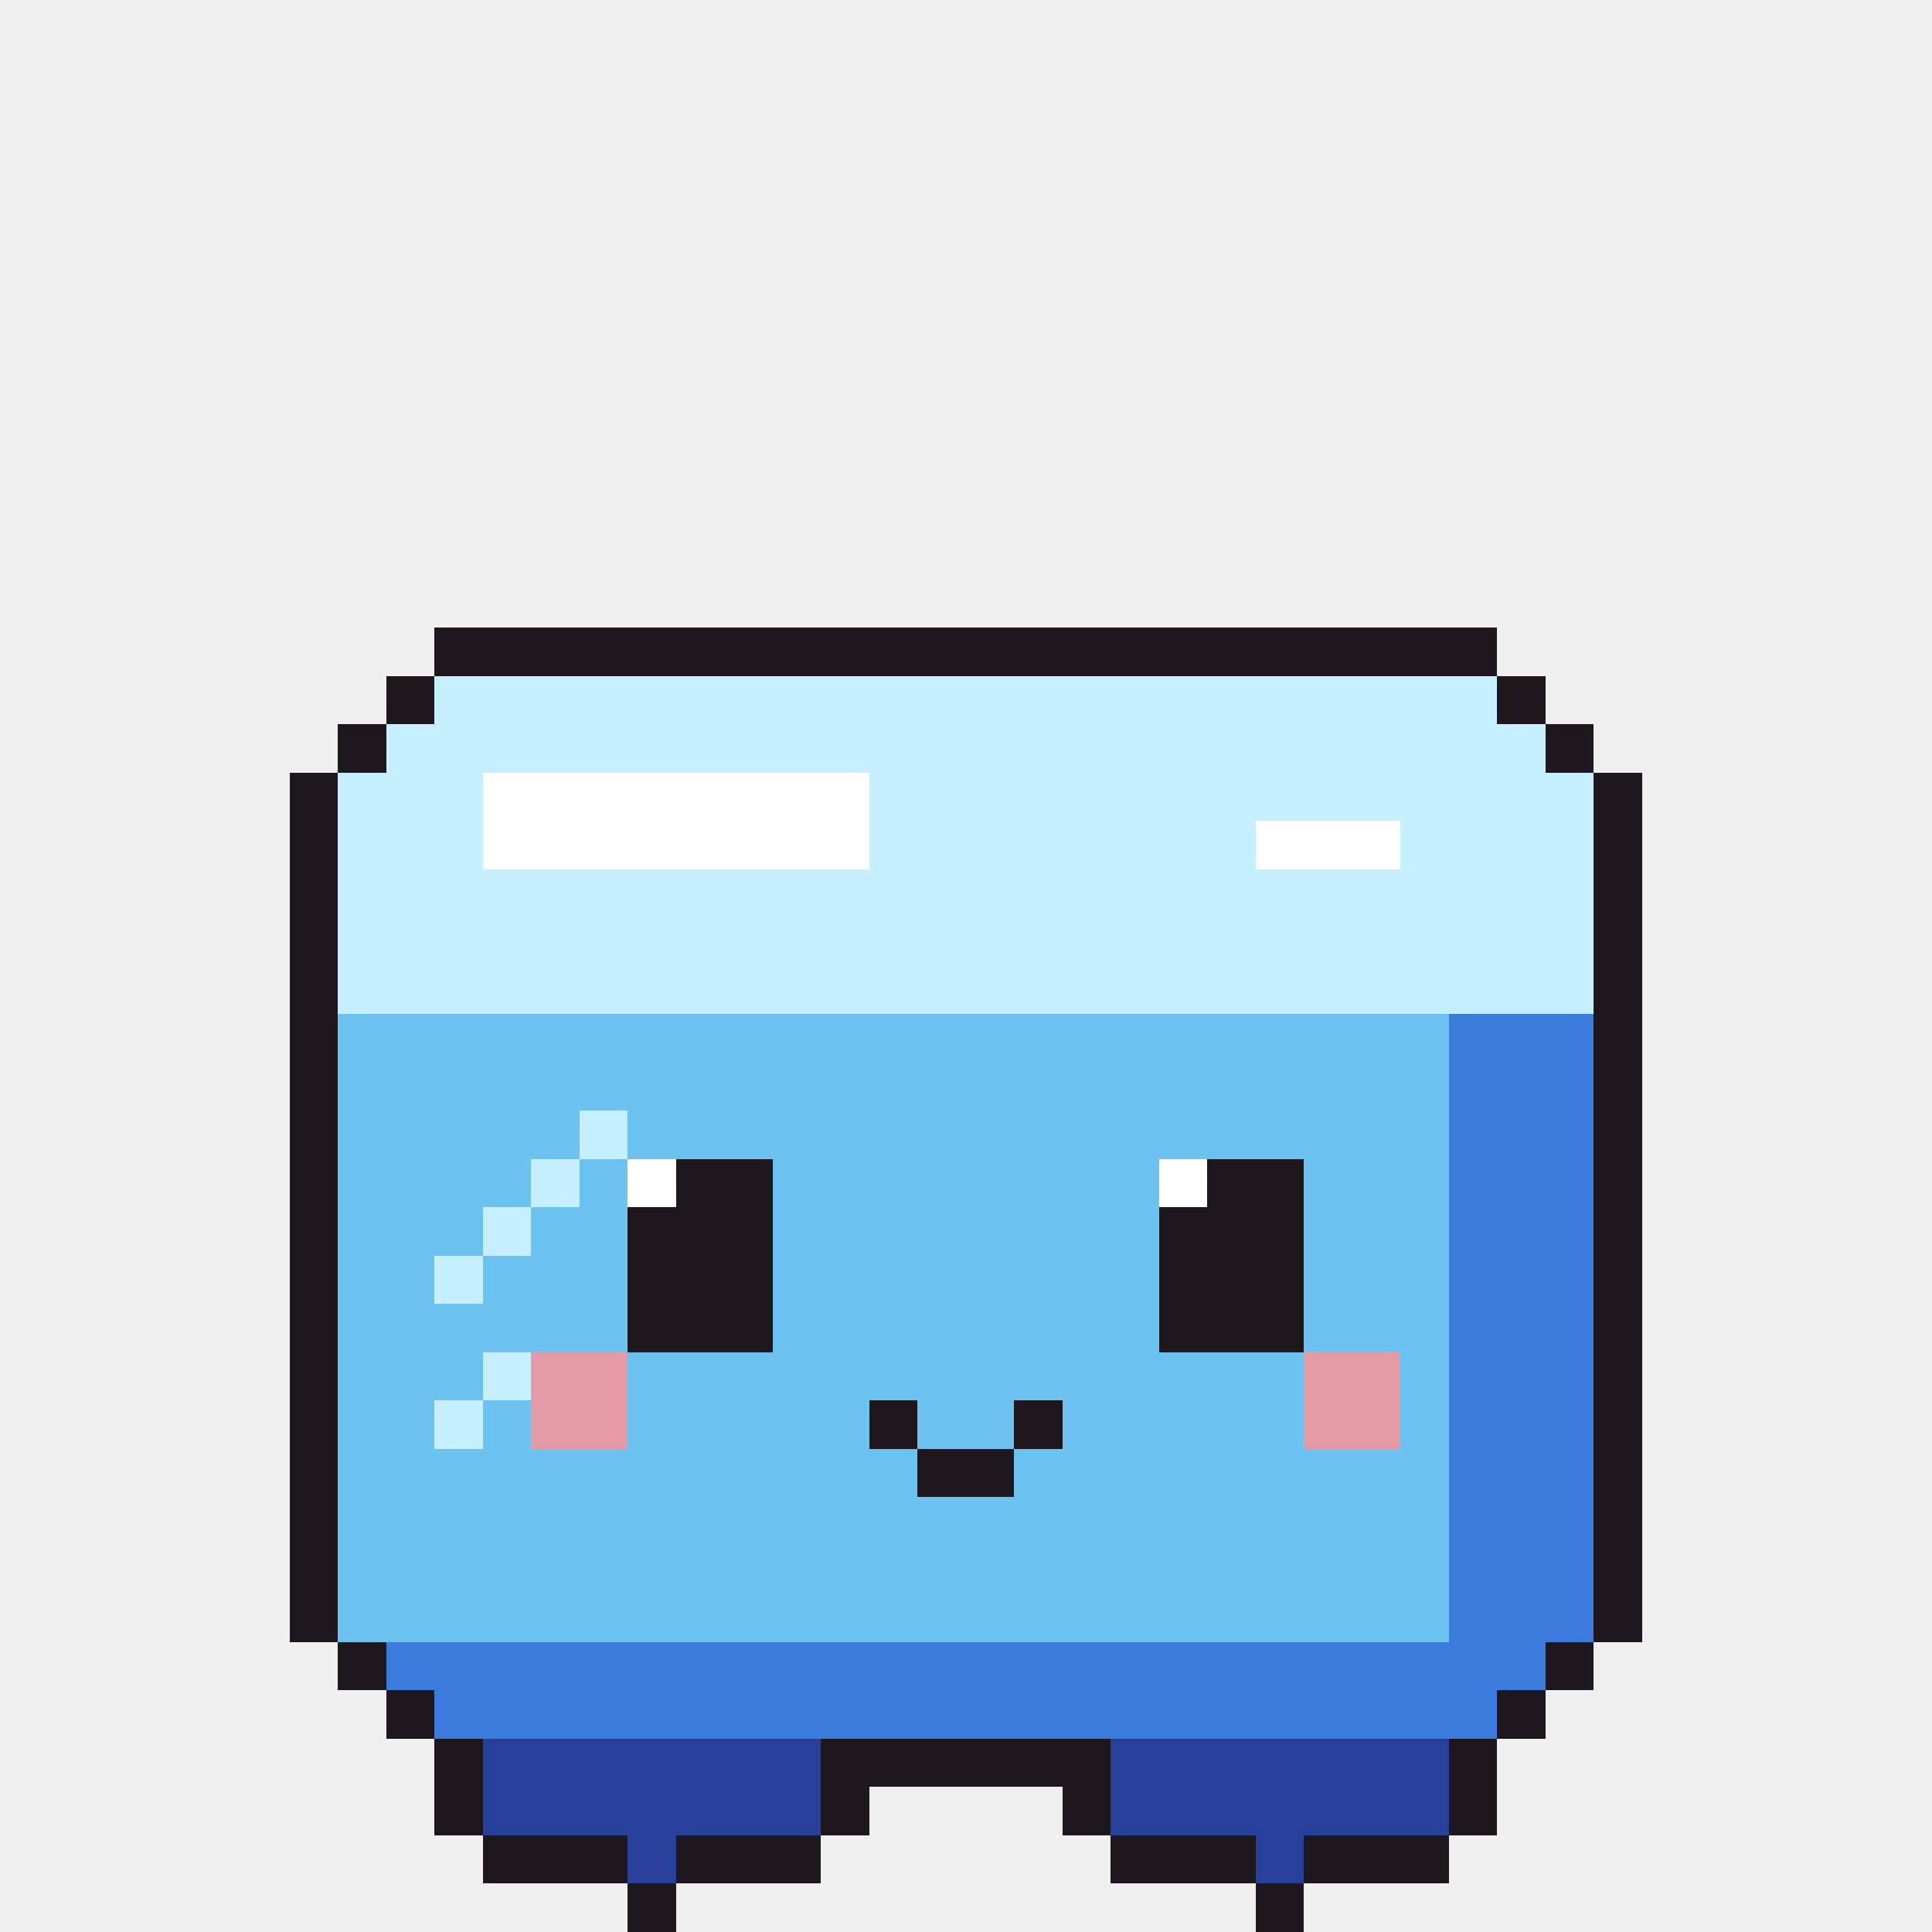
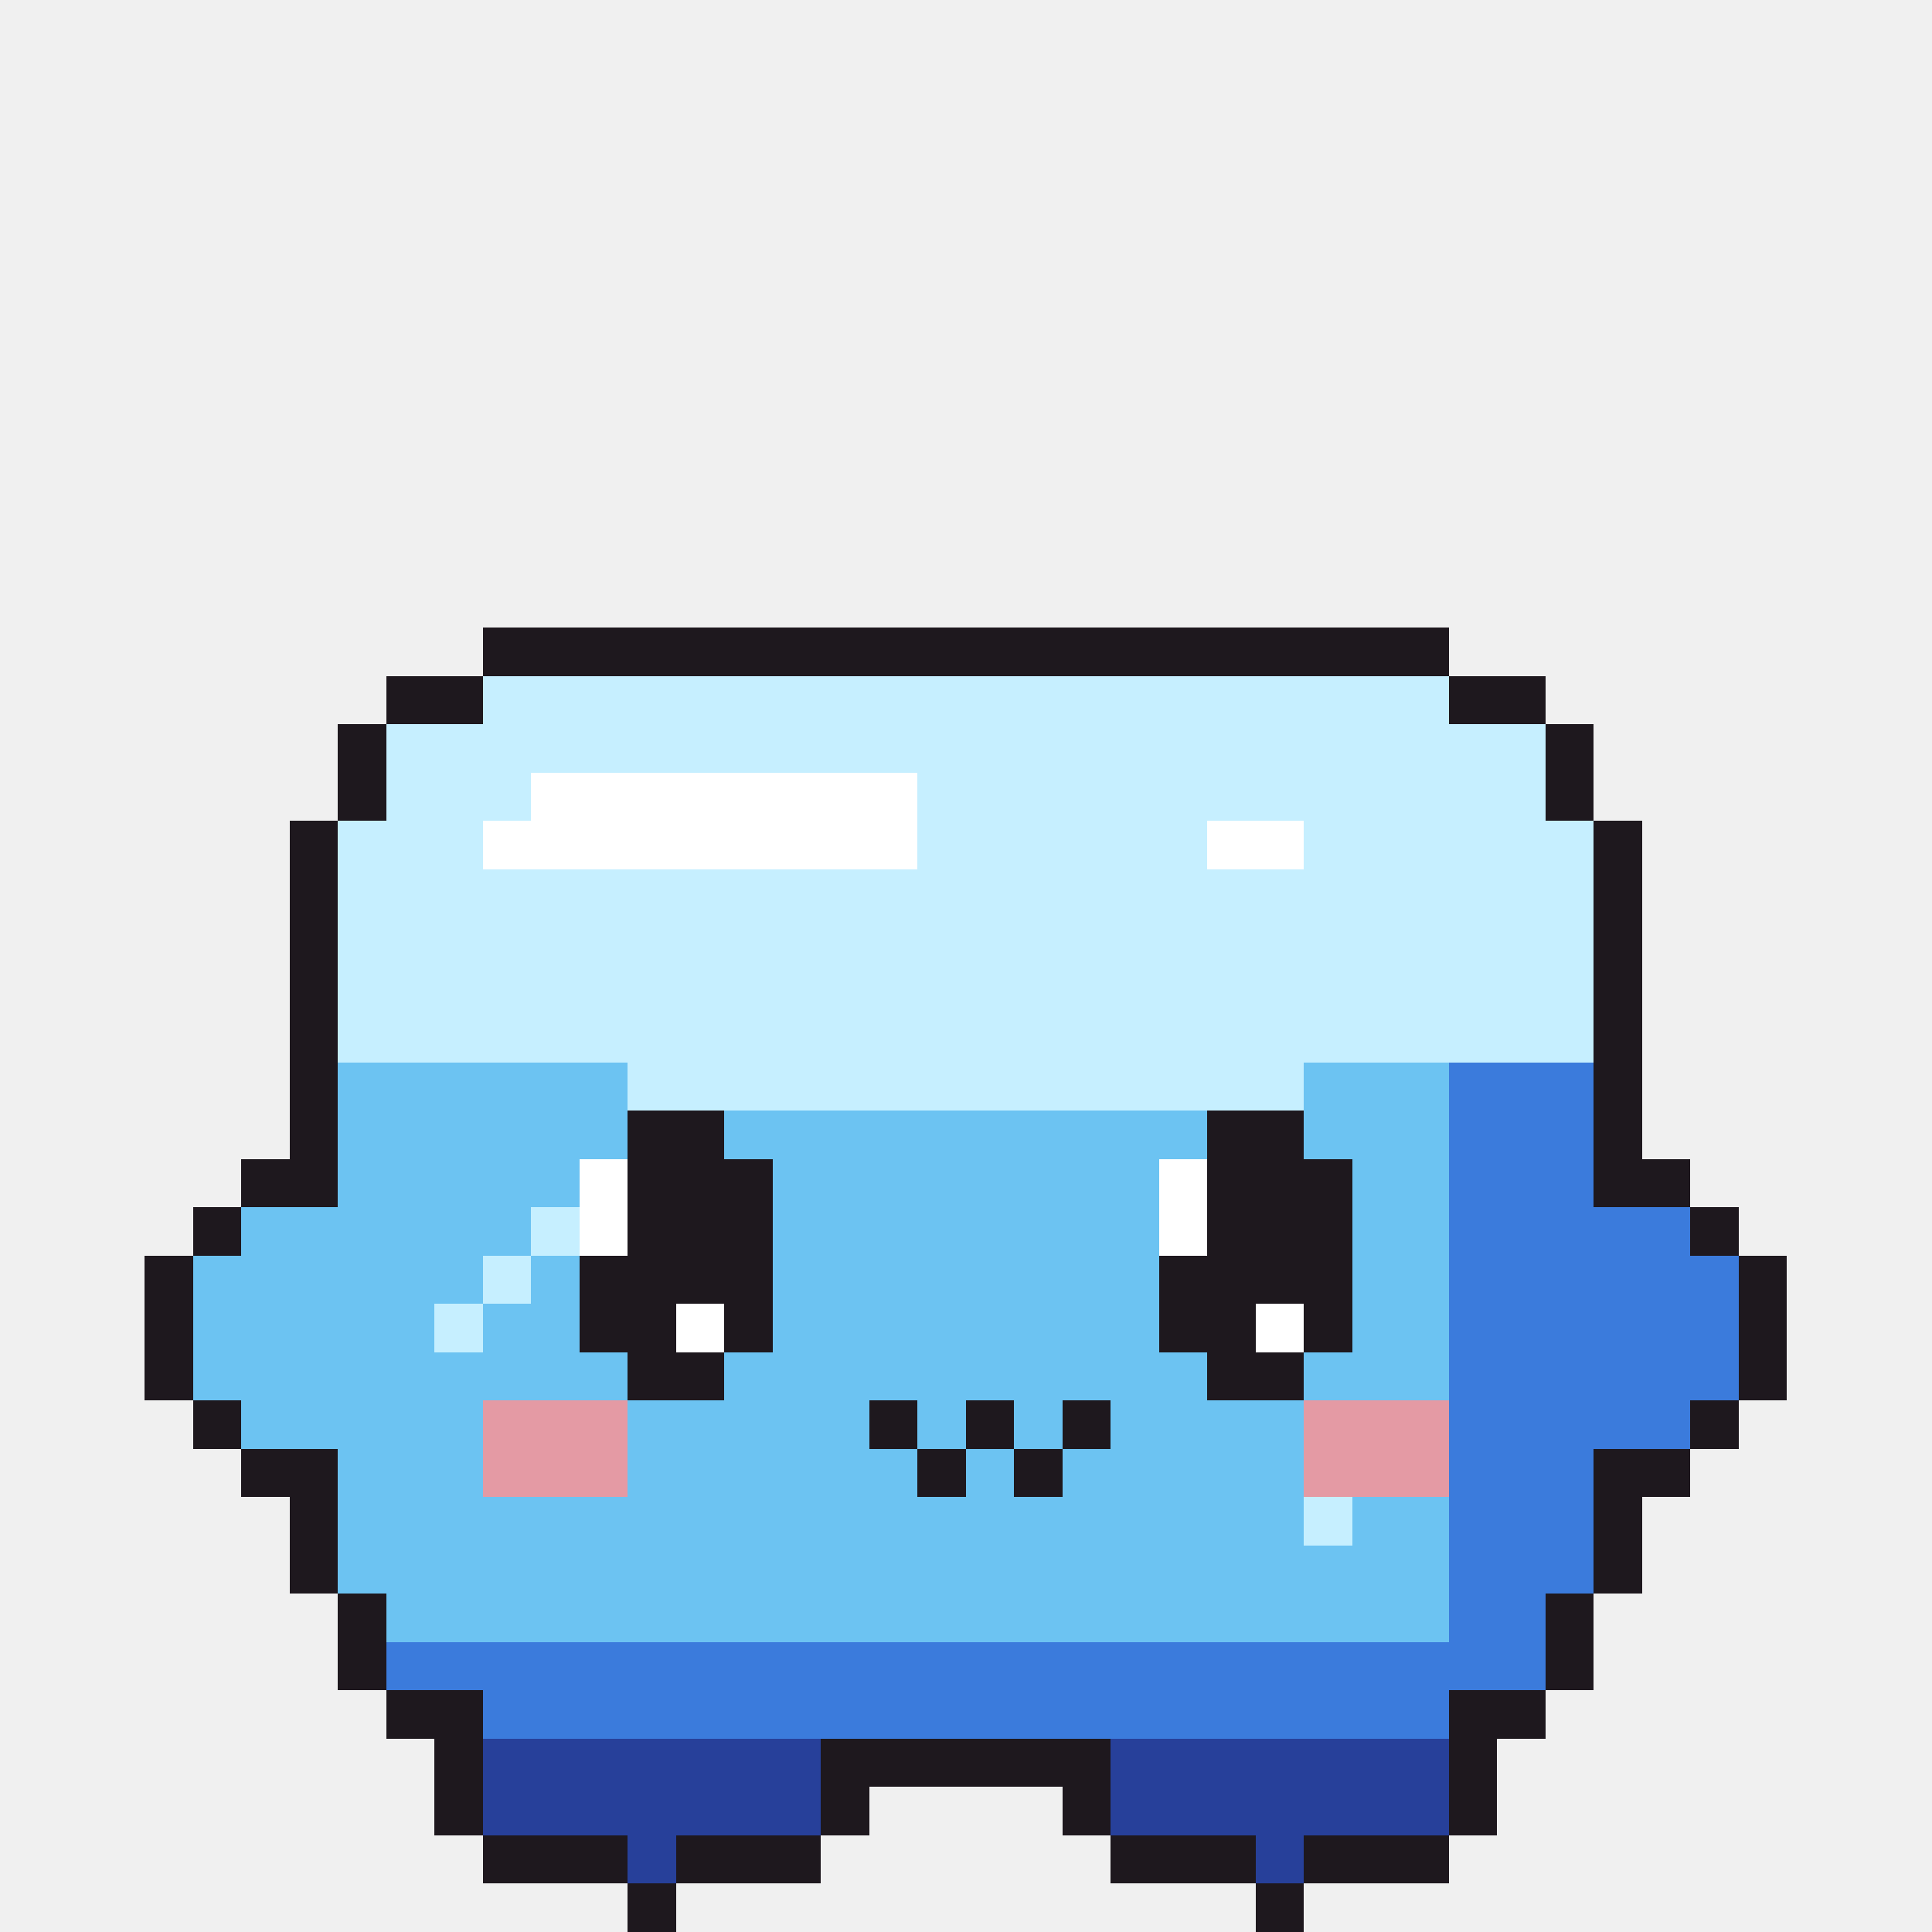
<svg xmlns="http://www.w3.org/2000/svg" width="40" height="40" viewBox="0 0 40 40" shape-rendering="crispEdges">
-   <rect x="9" y="13" width="22" height="1" fill="#1e181e" />
-   <rect x="8" y="14" width="1" height="1" fill="#1e181e" />
-   <rect x="9" y="14" width="22" height="1" fill="#c6efff" />
-   <rect x="31" y="14" width="1" height="1" fill="#1e181e" />
+   <rect x="10" y="13" width="20" height="1" fill="#1e181e" />
+   <rect x="8" y="14" width="2" height="1" fill="#1e181e" />
+   <rect x="10" y="14" width="20" height="1" fill="#c6efff" />
+   <rect x="30" y="14" width="2" height="1" fill="#1e181e" />
  <rect x="7" y="15" width="1" height="1" fill="#1e181e" />
  <rect x="8" y="15" width="24" height="1" fill="#c6efff" />
  <rect x="32" y="15" width="1" height="1" fill="#1e181e" />
-   <rect x="6" y="16" width="1" height="1" fill="#1e181e" />
-   <rect x="7" y="16" width="3" height="1" fill="#c6efff" />
-   <rect x="10" y="16" width="8" height="1" fill="#ffffff" />
-   <rect x="18" y="16" width="15" height="1" fill="#c6efff" />
-   <rect x="33" y="16" width="1" height="1" fill="#1e181e" />
+   <rect x="7" y="16" width="1" height="1" fill="#1e181e" />
+   <rect x="8" y="16" width="3" height="1" fill="#c6efff" />
+   <rect x="11" y="16" width="8" height="1" fill="#ffffff" />
+   <rect x="19" y="16" width="13" height="1" fill="#c6efff" />
+   <rect x="32" y="16" width="1" height="1" fill="#1e181e" />
  <rect x="6" y="17" width="1" height="1" fill="#1e181e" />
  <rect x="7" y="17" width="3" height="1" fill="#c6efff" />
-   <rect x="10" y="17" width="8" height="1" fill="#ffffff" />
-   <rect x="18" y="17" width="8" height="1" fill="#c6efff" />
-   <rect x="26" y="17" width="3" height="1" fill="#ffffff" />
-   <rect x="29" y="17" width="4" height="1" fill="#c6efff" />
+   <rect x="10" y="17" width="9" height="1" fill="#ffffff" />
+   <rect x="19" y="17" width="6" height="1" fill="#c6efff" />
+   <rect x="25" y="17" width="2" height="1" fill="#ffffff" />
+   <rect x="27" y="17" width="6" height="1" fill="#c6efff" />
  <rect x="33" y="17" width="1" height="1" fill="#1e181e" />
  <rect x="6" y="18" width="1" height="1" fill="#1e181e" />
  <rect x="7" y="18" width="26" height="1" fill="#c6efff" />
  <rect x="33" y="18" width="1" height="1" fill="#1e181e" />
  <rect x="6" y="19" width="1" height="1" fill="#1e181e" />
  <rect x="7" y="19" width="26" height="1" fill="#c6efff" />
  <rect x="33" y="19" width="1" height="1" fill="#1e181e" />
  <rect x="6" y="20" width="1" height="1" fill="#1e181e" />
  <rect x="7" y="20" width="26" height="1" fill="#c6efff" />
  <rect x="33" y="20" width="1" height="1" fill="#1e181e" />
  <rect x="6" y="21" width="1" height="1" fill="#1e181e" />
-   <rect x="7" y="21" width="23" height="1" fill="#6cc3f2" />
-   <rect x="30" y="21" width="3" height="1" fill="#3b7bdc" />
+   <rect x="7" y="21" width="26" height="1" fill="#c6efff" />
  <rect x="33" y="21" width="1" height="1" fill="#1e181e" />
  <rect x="6" y="22" width="1" height="1" fill="#1e181e" />
-   <rect x="7" y="22" width="23" height="1" fill="#6cc3f2" />
+   <rect x="7" y="22" width="6" height="1" fill="#6cc3f2" />
+   <rect x="13" y="22" width="14" height="1" fill="#c6efff" />
+   <rect x="27" y="22" width="3" height="1" fill="#6cc3f2" />
  <rect x="30" y="22" width="3" height="1" fill="#3b7bdc" />
  <rect x="33" y="22" width="1" height="1" fill="#1e181e" />
  <rect x="6" y="23" width="1" height="1" fill="#1e181e" />
-   <rect x="7" y="23" width="5" height="1" fill="#6cc3f2" />
-   <rect x="12" y="23" width="1" height="1" fill="#c6efff" />
-   <rect x="13" y="23" width="17" height="1" fill="#6cc3f2" />
+   <rect x="7" y="23" width="6" height="1" fill="#6cc3f2" />
+   <rect x="13" y="23" width="2" height="1" fill="#1e181e" />
+   <rect x="15" y="23" width="10" height="1" fill="#6cc3f2" />
+   <rect x="25" y="23" width="2" height="1" fill="#1e181e" />
+   <rect x="27" y="23" width="3" height="1" fill="#6cc3f2" />
  <rect x="30" y="23" width="3" height="1" fill="#3b7bdc" />
  <rect x="33" y="23" width="1" height="1" fill="#1e181e" />
-   <rect x="6" y="24" width="1" height="1" fill="#1e181e" />
-   <rect x="7" y="24" width="4" height="1" fill="#6cc3f2" />
-   <rect x="11" y="24" width="1" height="1" fill="#c6efff" />
-   <rect x="12" y="24" width="1" height="1" fill="#6cc3f2" />
-   <rect x="13" y="24" width="1" height="1" fill="#ffffff" />
-   <rect x="14" y="24" width="2" height="1" fill="#1e181e" />
+   <rect x="5" y="24" width="2" height="1" fill="#1e181e" />
+   <rect x="7" y="24" width="5" height="1" fill="#6cc3f2" />
+   <rect x="12" y="24" width="1" height="1" fill="#ffffff" />
+   <rect x="13" y="24" width="3" height="1" fill="#1e181e" />
  <rect x="16" y="24" width="8" height="1" fill="#6cc3f2" />
  <rect x="24" y="24" width="1" height="1" fill="#ffffff" />
-   <rect x="25" y="24" width="2" height="1" fill="#1e181e" />
-   <rect x="27" y="24" width="3" height="1" fill="#6cc3f2" />
+   <rect x="25" y="24" width="3" height="1" fill="#1e181e" />
+   <rect x="28" y="24" width="2" height="1" fill="#6cc3f2" />
  <rect x="30" y="24" width="3" height="1" fill="#3b7bdc" />
-   <rect x="33" y="24" width="1" height="1" fill="#1e181e" />
-   <rect x="6" y="25" width="1" height="1" fill="#1e181e" />
-   <rect x="7" y="25" width="3" height="1" fill="#6cc3f2" />
-   <rect x="10" y="25" width="1" height="1" fill="#c6efff" />
-   <rect x="11" y="25" width="2" height="1" fill="#6cc3f2" />
+   <rect x="33" y="24" width="2" height="1" fill="#1e181e" />
+   <rect x="4" y="25" width="1" height="1" fill="#1e181e" />
+   <rect x="5" y="25" width="6" height="1" fill="#6cc3f2" />
+   <rect x="11" y="25" width="1" height="1" fill="#c6efff" />
+   <rect x="12" y="25" width="1" height="1" fill="#ffffff" />
  <rect x="13" y="25" width="3" height="1" fill="#1e181e" />
  <rect x="16" y="25" width="8" height="1" fill="#6cc3f2" />
-   <rect x="24" y="25" width="3" height="1" fill="#1e181e" />
-   <rect x="27" y="25" width="3" height="1" fill="#6cc3f2" />
-   <rect x="30" y="25" width="3" height="1" fill="#3b7bdc" />
-   <rect x="33" y="25" width="1" height="1" fill="#1e181e" />
-   <rect x="6" y="26" width="1" height="1" fill="#1e181e" />
-   <rect x="7" y="26" width="2" height="1" fill="#6cc3f2" />
-   <rect x="9" y="26" width="1" height="1" fill="#c6efff" />
-   <rect x="10" y="26" width="3" height="1" fill="#6cc3f2" />
-   <rect x="13" y="26" width="3" height="1" fill="#1e181e" />
+   <rect x="24" y="25" width="1" height="1" fill="#ffffff" />
+   <rect x="25" y="25" width="3" height="1" fill="#1e181e" />
+   <rect x="28" y="25" width="2" height="1" fill="#6cc3f2" />
+   <rect x="30" y="25" width="5" height="1" fill="#3b7bdc" />
+   <rect x="35" y="25" width="1" height="1" fill="#1e181e" />
+   <rect x="3" y="26" width="1" height="1" fill="#1e181e" />
+   <rect x="4" y="26" width="6" height="1" fill="#6cc3f2" />
+   <rect x="10" y="26" width="1" height="1" fill="#c6efff" />
+   <rect x="11" y="26" width="1" height="1" fill="#6cc3f2" />
+   <rect x="12" y="26" width="4" height="1" fill="#1e181e" />
  <rect x="16" y="26" width="8" height="1" fill="#6cc3f2" />
-   <rect x="24" y="26" width="3" height="1" fill="#1e181e" />
-   <rect x="27" y="26" width="3" height="1" fill="#6cc3f2" />
-   <rect x="30" y="26" width="3" height="1" fill="#3b7bdc" />
-   <rect x="33" y="26" width="1" height="1" fill="#1e181e" />
-   <rect x="6" y="27" width="1" height="1" fill="#1e181e" />
-   <rect x="7" y="27" width="6" height="1" fill="#6cc3f2" />
-   <rect x="13" y="27" width="3" height="1" fill="#1e181e" />
+   <rect x="24" y="26" width="4" height="1" fill="#1e181e" />
+   <rect x="28" y="26" width="2" height="1" fill="#6cc3f2" />
+   <rect x="30" y="26" width="6" height="1" fill="#3b7bdc" />
+   <rect x="36" y="26" width="1" height="1" fill="#1e181e" />
+   <rect x="3" y="27" width="1" height="1" fill="#1e181e" />
+   <rect x="4" y="27" width="5" height="1" fill="#6cc3f2" />
+   <rect x="9" y="27" width="1" height="1" fill="#c6efff" />
+   <rect x="10" y="27" width="2" height="1" fill="#6cc3f2" />
+   <rect x="12" y="27" width="2" height="1" fill="#1e181e" />
+   <rect x="14" y="27" width="1" height="1" fill="#ffffff" />
+   <rect x="15" y="27" width="1" height="1" fill="#1e181e" />
  <rect x="16" y="27" width="8" height="1" fill="#6cc3f2" />
-   <rect x="24" y="27" width="3" height="1" fill="#1e181e" />
-   <rect x="27" y="27" width="3" height="1" fill="#6cc3f2" />
-   <rect x="30" y="27" width="3" height="1" fill="#3b7bdc" />
-   <rect x="33" y="27" width="1" height="1" fill="#1e181e" />
-   <rect x="6" y="28" width="1" height="1" fill="#1e181e" />
-   <rect x="7" y="28" width="3" height="1" fill="#6cc3f2" />
-   <rect x="10" y="28" width="1" height="1" fill="#c6efff" />
-   <rect x="11" y="28" width="2" height="1" fill="#e49aa4" />
-   <rect x="13" y="28" width="14" height="1" fill="#6cc3f2" />
-   <rect x="27" y="28" width="2" height="1" fill="#e49aa4" />
-   <rect x="29" y="28" width="1" height="1" fill="#6cc3f2" />
-   <rect x="30" y="28" width="3" height="1" fill="#3b7bdc" />
-   <rect x="33" y="28" width="1" height="1" fill="#1e181e" />
-   <rect x="6" y="29" width="1" height="1" fill="#1e181e" />
-   <rect x="7" y="29" width="2" height="1" fill="#6cc3f2" />
-   <rect x="9" y="29" width="1" height="1" fill="#c6efff" />
-   <rect x="10" y="29" width="1" height="1" fill="#6cc3f2" />
-   <rect x="11" y="29" width="2" height="1" fill="#e49aa4" />
+   <rect x="24" y="27" width="2" height="1" fill="#1e181e" />
+   <rect x="26" y="27" width="1" height="1" fill="#ffffff" />
+   <rect x="27" y="27" width="1" height="1" fill="#1e181e" />
+   <rect x="28" y="27" width="2" height="1" fill="#6cc3f2" />
+   <rect x="30" y="27" width="6" height="1" fill="#3b7bdc" />
+   <rect x="36" y="27" width="1" height="1" fill="#1e181e" />
+   <rect x="3" y="28" width="1" height="1" fill="#1e181e" />
+   <rect x="4" y="28" width="9" height="1" fill="#6cc3f2" />
+   <rect x="13" y="28" width="2" height="1" fill="#1e181e" />
+   <rect x="15" y="28" width="10" height="1" fill="#6cc3f2" />
+   <rect x="25" y="28" width="2" height="1" fill="#1e181e" />
+   <rect x="27" y="28" width="3" height="1" fill="#6cc3f2" />
+   <rect x="30" y="28" width="6" height="1" fill="#3b7bdc" />
+   <rect x="36" y="28" width="1" height="1" fill="#1e181e" />
+   <rect x="4" y="29" width="1" height="1" fill="#1e181e" />
+   <rect x="5" y="29" width="5" height="1" fill="#6cc3f2" />
+   <rect x="10" y="29" width="3" height="1" fill="#e49aa4" />
  <rect x="13" y="29" width="5" height="1" fill="#6cc3f2" />
  <rect x="18" y="29" width="1" height="1" fill="#1e181e" />
-   <rect x="19" y="29" width="2" height="1" fill="#6cc3f2" />
-   <rect x="21" y="29" width="1" height="1" fill="#1e181e" />
-   <rect x="22" y="29" width="5" height="1" fill="#6cc3f2" />
-   <rect x="27" y="29" width="2" height="1" fill="#e49aa4" />
-   <rect x="29" y="29" width="1" height="1" fill="#6cc3f2" />
-   <rect x="30" y="29" width="3" height="1" fill="#3b7bdc" />
-   <rect x="33" y="29" width="1" height="1" fill="#1e181e" />
-   <rect x="6" y="30" width="1" height="1" fill="#1e181e" />
-   <rect x="7" y="30" width="12" height="1" fill="#6cc3f2" />
-   <rect x="19" y="30" width="2" height="1" fill="#1e181e" />
-   <rect x="21" y="30" width="9" height="1" fill="#6cc3f2" />
+   <rect x="19" y="29" width="1" height="1" fill="#6cc3f2" />
+   <rect x="20" y="29" width="1" height="1" fill="#1e181e" />
+   <rect x="21" y="29" width="1" height="1" fill="#6cc3f2" />
+   <rect x="22" y="29" width="1" height="1" fill="#1e181e" />
+   <rect x="23" y="29" width="4" height="1" fill="#6cc3f2" />
+   <rect x="27" y="29" width="3" height="1" fill="#e49aa4" />
+   <rect x="30" y="29" width="5" height="1" fill="#3b7bdc" />
+   <rect x="35" y="29" width="1" height="1" fill="#1e181e" />
+   <rect x="5" y="30" width="2" height="1" fill="#1e181e" />
+   <rect x="7" y="30" width="3" height="1" fill="#6cc3f2" />
+   <rect x="10" y="30" width="3" height="1" fill="#e49aa4" />
+   <rect x="13" y="30" width="6" height="1" fill="#6cc3f2" />
+   <rect x="19" y="30" width="1" height="1" fill="#1e181e" />
+   <rect x="20" y="30" width="1" height="1" fill="#6cc3f2" />
+   <rect x="21" y="30" width="1" height="1" fill="#1e181e" />
+   <rect x="22" y="30" width="5" height="1" fill="#6cc3f2" />
+   <rect x="27" y="30" width="3" height="1" fill="#e49aa4" />
  <rect x="30" y="30" width="3" height="1" fill="#3b7bdc" />
-   <rect x="33" y="30" width="1" height="1" fill="#1e181e" />
+   <rect x="33" y="30" width="2" height="1" fill="#1e181e" />
  <rect x="6" y="31" width="1" height="1" fill="#1e181e" />
-   <rect x="7" y="31" width="23" height="1" fill="#6cc3f2" />
+   <rect x="7" y="31" width="20" height="1" fill="#6cc3f2" />
+   <rect x="27" y="31" width="1" height="1" fill="#c6efff" />
+   <rect x="28" y="31" width="2" height="1" fill="#6cc3f2" />
  <rect x="30" y="31" width="3" height="1" fill="#3b7bdc" />
  <rect x="33" y="31" width="1" height="1" fill="#1e181e" />
  <rect x="6" y="32" width="1" height="1" fill="#1e181e" />
  <rect x="7" y="32" width="23" height="1" fill="#6cc3f2" />
  <rect x="30" y="32" width="3" height="1" fill="#3b7bdc" />
  <rect x="33" y="32" width="1" height="1" fill="#1e181e" />
-   <rect x="6" y="33" width="1" height="1" fill="#1e181e" />
-   <rect x="7" y="33" width="23" height="1" fill="#6cc3f2" />
-   <rect x="30" y="33" width="3" height="1" fill="#3b7bdc" />
-   <rect x="33" y="33" width="1" height="1" fill="#1e181e" />
+   <rect x="7" y="33" width="1" height="1" fill="#1e181e" />
+   <rect x="8" y="33" width="22" height="1" fill="#6cc3f2" />
+   <rect x="30" y="33" width="2" height="1" fill="#3b7bdc" />
+   <rect x="32" y="33" width="1" height="1" fill="#1e181e" />
  <rect x="7" y="34" width="1" height="1" fill="#1e181e" />
  <rect x="8" y="34" width="24" height="1" fill="#3b7bdc" />
  <rect x="32" y="34" width="1" height="1" fill="#1e181e" />
-   <rect x="8" y="35" width="1" height="1" fill="#1e181e" />
-   <rect x="9" y="35" width="22" height="1" fill="#3b7bdc" />
-   <rect x="31" y="35" width="1" height="1" fill="#1e181e" />
+   <rect x="8" y="35" width="2" height="1" fill="#1e181e" />
+   <rect x="10" y="35" width="20" height="1" fill="#3b7bdc" />
+   <rect x="30" y="35" width="2" height="1" fill="#1e181e" />
  <rect x="9" y="36" width="1" height="1" fill="#1e181e" />
  <rect x="10" y="36" width="7" height="1" fill="#27409a" />
  <rect x="17" y="36" width="6" height="1" fill="#1e181e" />
  <rect x="23" y="36" width="7" height="1" fill="#27409a" />
  <rect x="30" y="36" width="1" height="1" fill="#1e181e" />
  <rect x="9" y="37" width="1" height="1" fill="#1e181e" />
  <rect x="10" y="37" width="7" height="1" fill="#27409a" />
  <rect x="17" y="37" width="1" height="1" fill="#1e181e" />
  <rect x="22" y="37" width="1" height="1" fill="#1e181e" />
  <rect x="23" y="37" width="7" height="1" fill="#27409a" />
  <rect x="30" y="37" width="1" height="1" fill="#1e181e" />
  <rect x="10" y="38" width="3" height="1" fill="#1e181e" />
  <rect x="13" y="38" width="1" height="1" fill="#27409a" />
  <rect x="14" y="38" width="3" height="1" fill="#1e181e" />
  <rect x="23" y="38" width="3" height="1" fill="#1e181e" />
  <rect x="26" y="38" width="1" height="1" fill="#27409a" />
  <rect x="27" y="38" width="3" height="1" fill="#1e181e" />
  <rect x="13" y="39" width="1" height="1" fill="#1e181e" />
  <rect x="26" y="39" width="1" height="1" fill="#1e181e" />
</svg>
